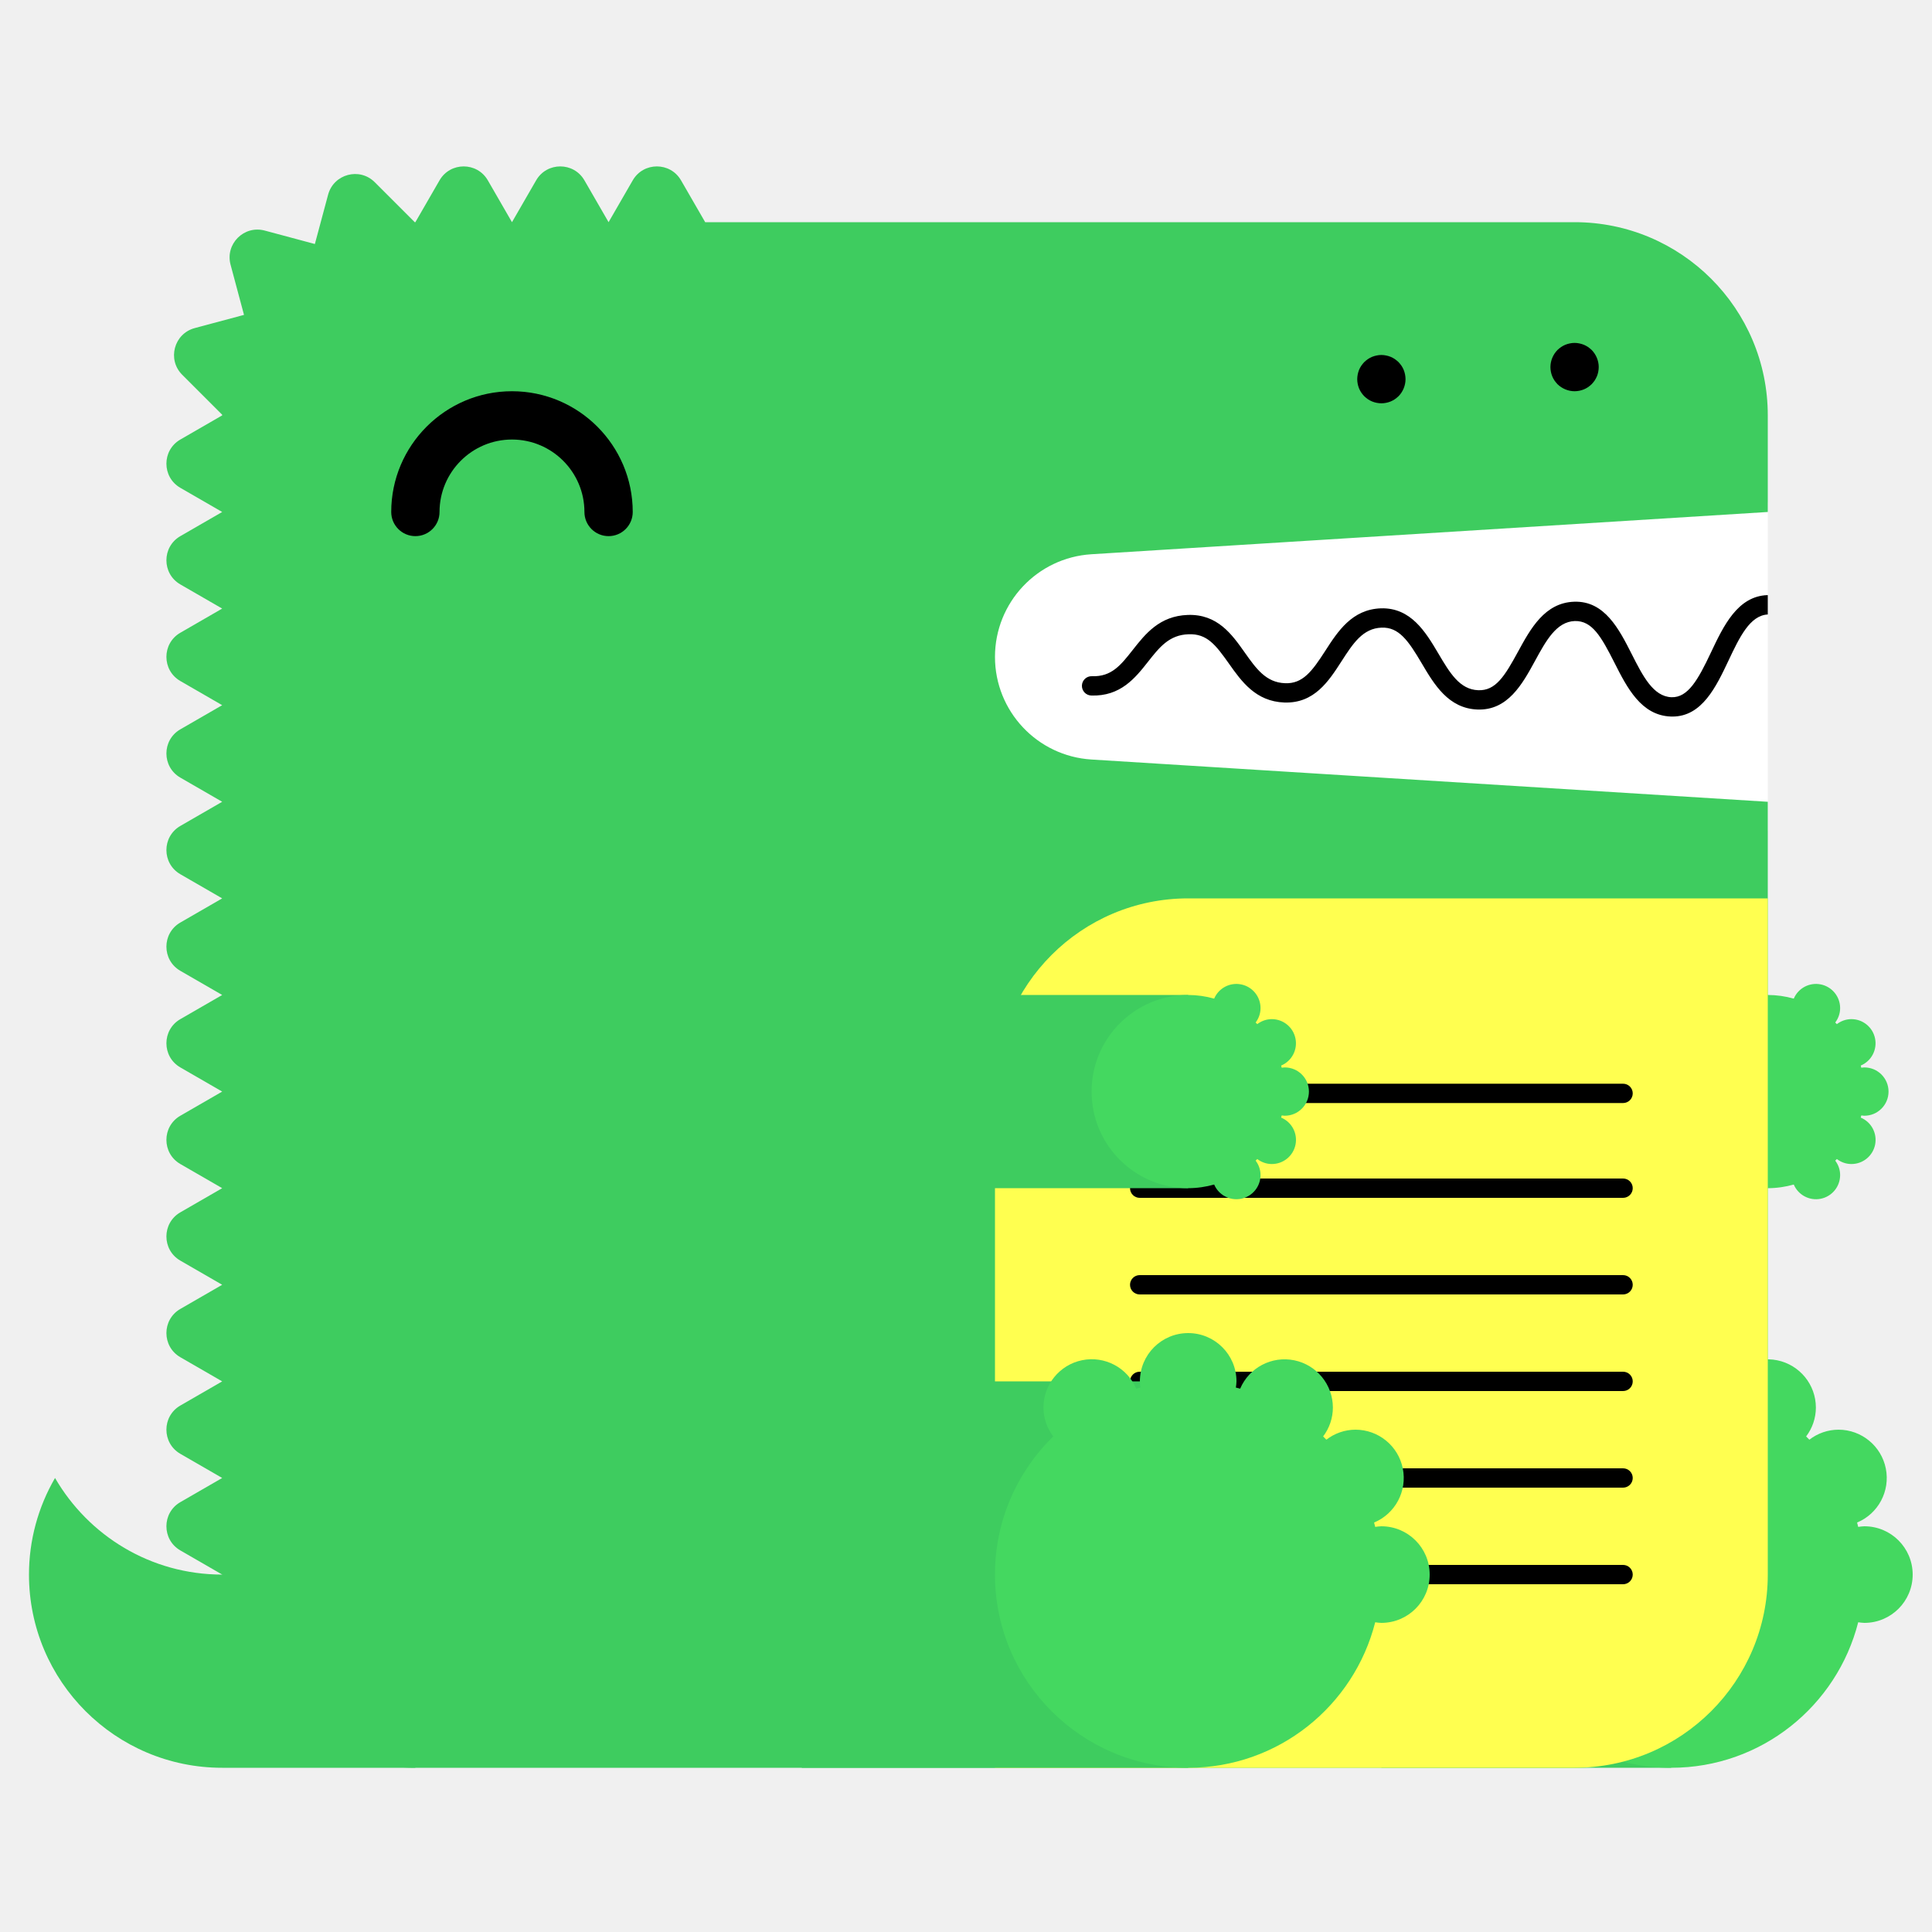
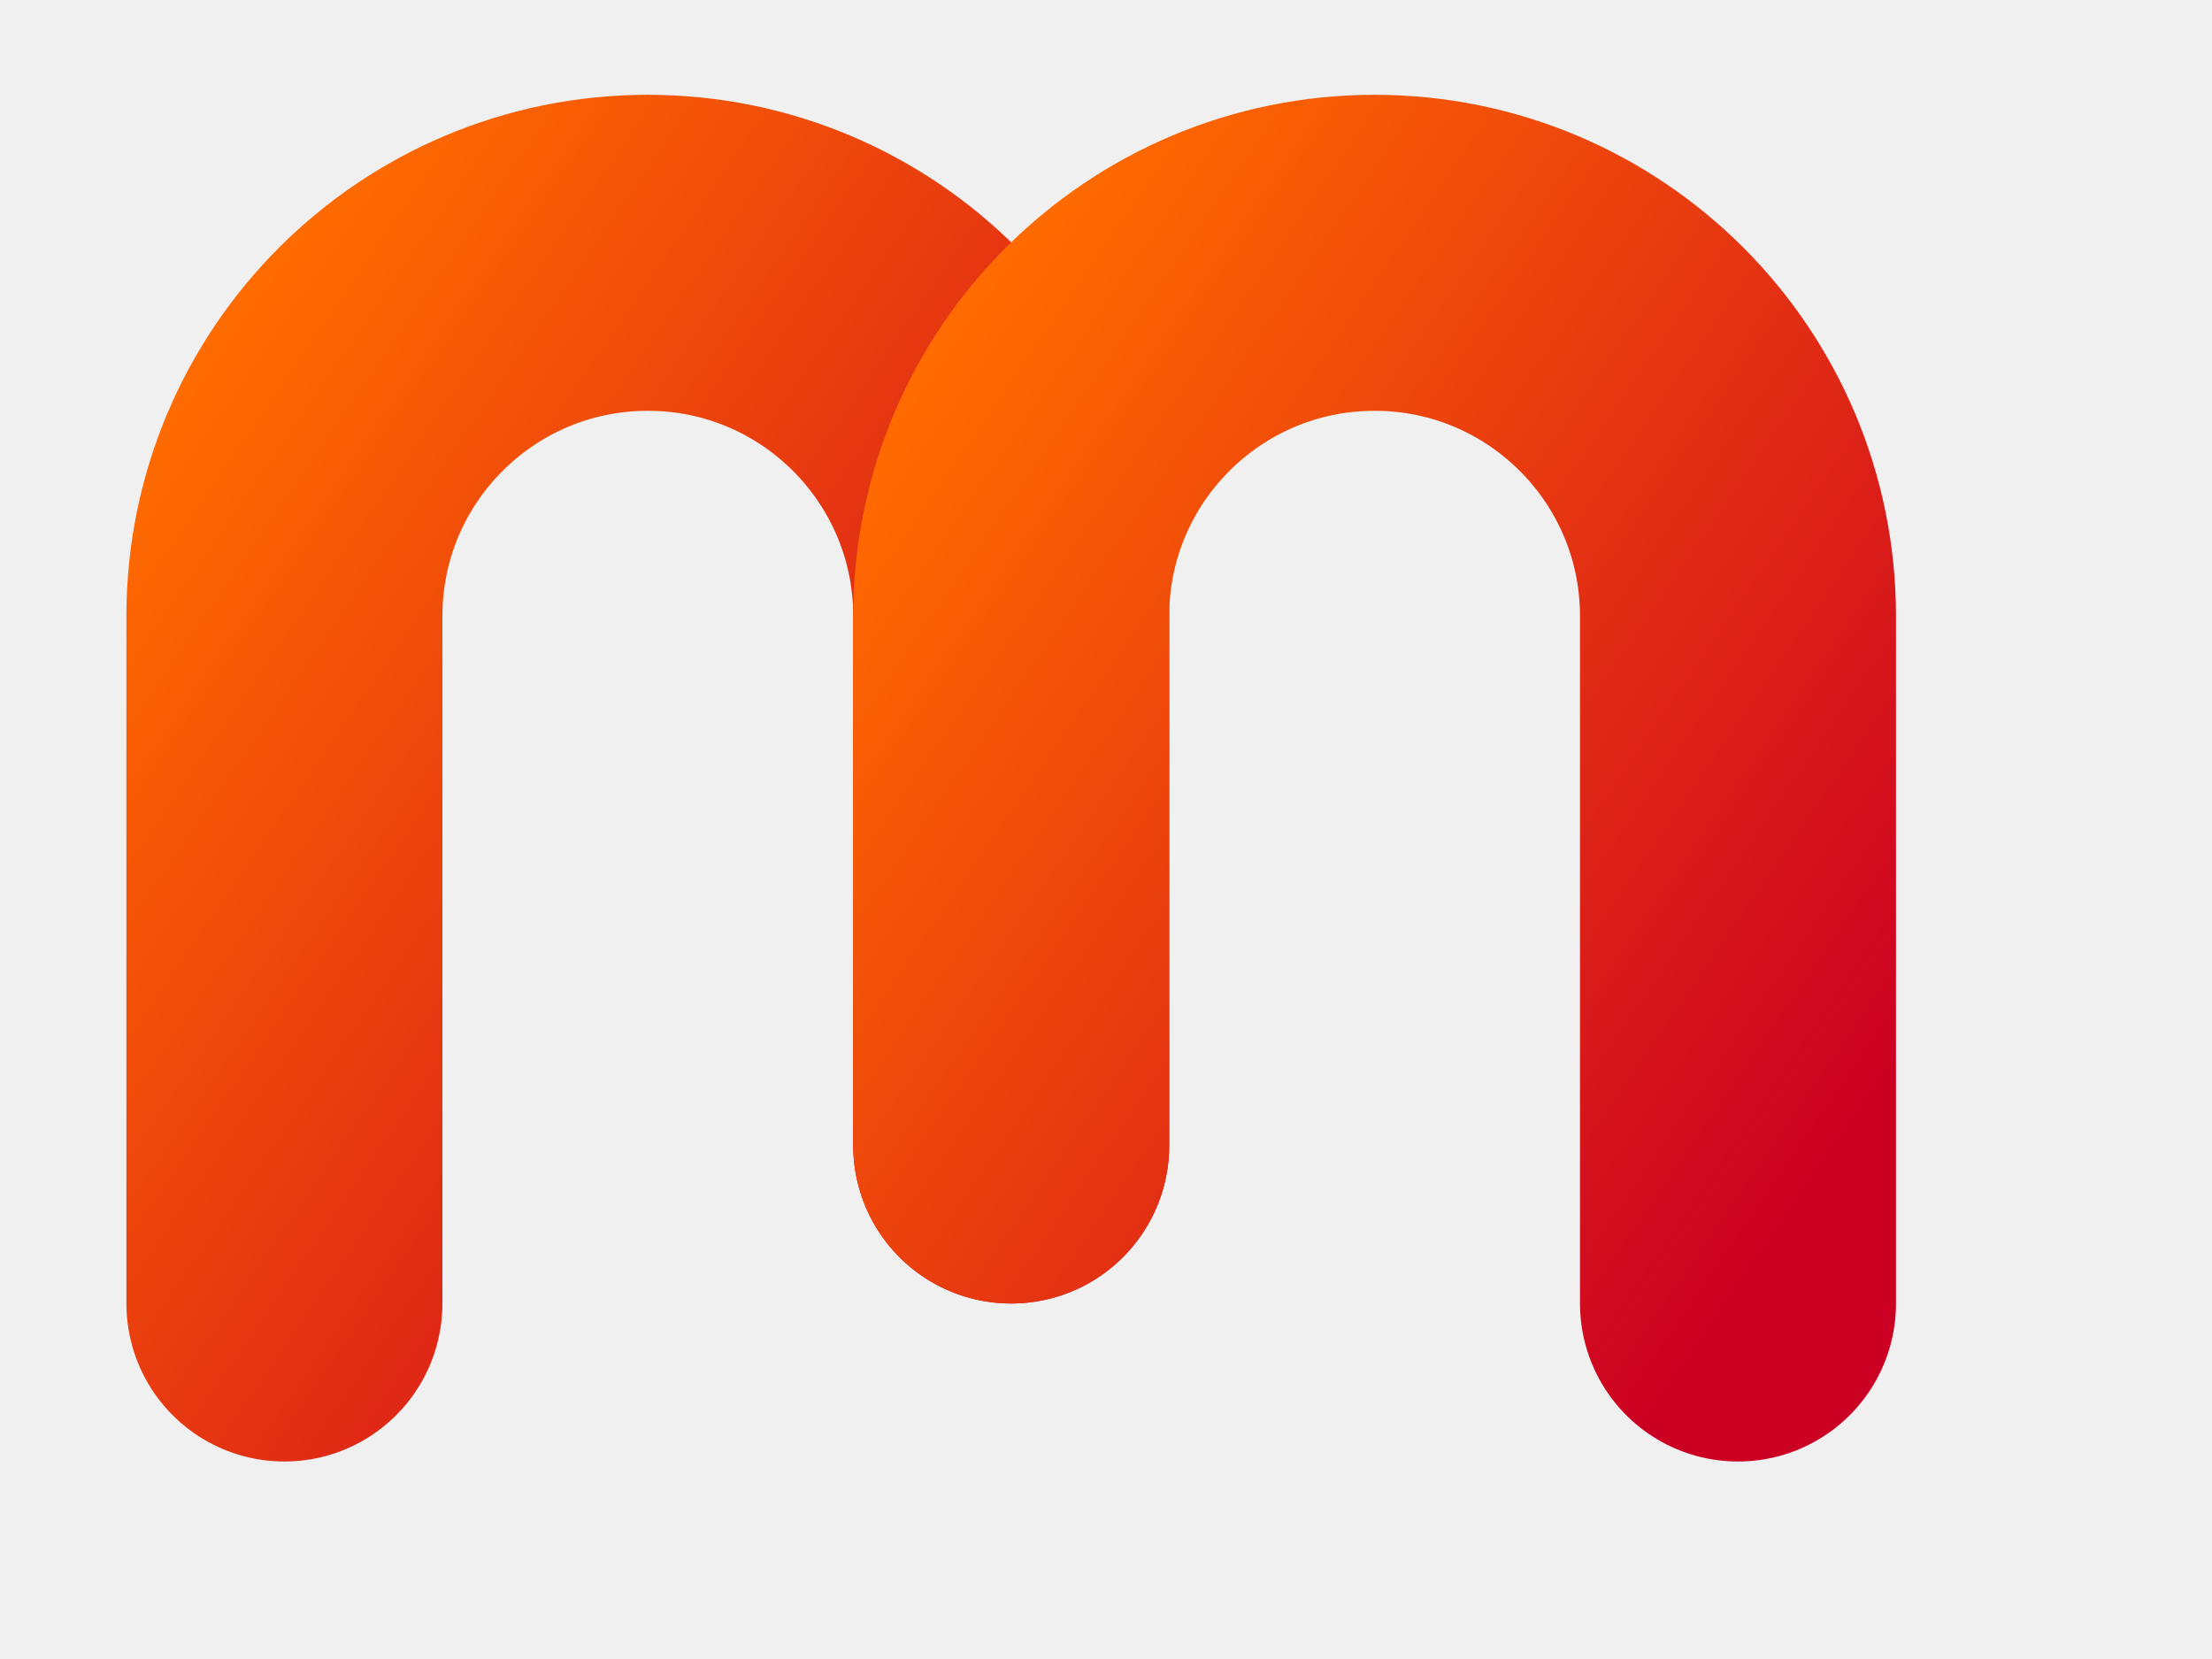
- <svg xmlns="http://www.w3.org/2000/svg" width="200" height="200" viewBox="0 0 200 200">
-   <g fill="none" fill-rule="evenodd">
-     <path fill="#FFF" d="M99 52h84v34H99z" />
-     <path d="M23 163c-7.398 0-13.843-4.027-17.303-10A19.886 19.886 0 0 0 3 163c0 11.046 8.954 20 20 20h20v-20H23z" fill="#3ECC5F" />
-     <path d="M112.98 57.376L183 53V43c0-11.046-8.954-20-20-20H73l-2.5-4.33c-1.112-1.925-3.889-1.925-5 0L63 23l-2.5-4.33c-1.111-1.925-3.889-1.925-5 0L53 23l-2.5-4.33c-1.111-1.925-3.889-1.925-5 0L43 23c-.022 0-.042.003-.065.003l-4.142-4.141c-1.57-1.571-4.252-.853-4.828 1.294l-1.369 5.104-5.192-1.392c-2.148-.575-4.111 1.389-3.535 3.536l1.39 5.193-5.102 1.367c-2.148.576-2.867 3.259-1.296 4.83l4.142 4.142c0 .021-.003.042-.003.064l-4.33 2.5c-1.925 1.111-1.925 3.889 0 5L23 53l-4.33 2.5c-1.925 1.111-1.925 3.889 0 5L23 63l-4.33 2.5c-1.925 1.111-1.925 3.889 0 5L23 73l-4.33 2.5c-1.925 1.111-1.925 3.889 0 5L23 83l-4.33 2.5c-1.925 1.111-1.925 3.889 0 5L23 93l-4.33 2.5c-1.925 1.111-1.925 3.889 0 5L23 103l-4.33 2.5c-1.925 1.111-1.925 3.889 0 5L23 113l-4.33 2.5c-1.925 1.111-1.925 3.889 0 5L23 123l-4.33 2.5c-1.925 1.111-1.925 3.889 0 5L23 133l-4.33 2.5c-1.925 1.111-1.925 3.889 0 5L23 143l-4.33 2.5c-1.925 1.111-1.925 3.889 0 5L23 153l-4.33 2.5c-1.925 1.111-1.925 3.889 0 5L23 163c0 11.046 8.954 20 20 20h120c11.046 0 20-8.954 20-20V83l-70.02-4.376A10.645 10.645 0 0 1 103 68c0-5.621 4.37-10.273 9.98-10.624" fill="#3ECC5F" />
-     <path fill="#3ECC5F" d="M143 183h30v-40h-30z" />
-     <path d="M193 158c-.219 0-.428.037-.639.064-.038-.15-.074-.301-.116-.451A5 5 0 0 0 190.32 148a4.96 4.96 0 0 0-3.016 1.036 26.531 26.531 0 0 0-.335-.336 4.955 4.955 0 0 0 1.011-2.987 5 5 0 0 0-9.599-1.959c-.148-.042-.297-.077-.445-.115.027-.211.064-.42.064-.639a5 5 0 0 0-5-5 5 5 0 0 0-5 5c0 .219.037.428.064.639-.148.038-.297.073-.445.115a4.998 4.998 0 0 0-9.599 1.959c0 1.125.384 2.151 1.011 2.987-3.717 3.632-6.031 8.693-6.031 14.3 0 11.046 8.954 20 20 20 9.339 0 17.16-6.41 19.361-15.064.211.027.42.064.639.064a5 5 0 0 0 5-5 5 5 0 0 0-5-5" fill="#44D860" />
-     <path fill="#3ECC5F" d="M153 123h30v-20h-30z" />
-     <path d="M193 115.5a2.5 2.5 0 1 0 0-5c-.109 0-.214.019-.319.032-.02-.075-.037-.15-.058-.225a2.501 2.501 0 0 0-.963-4.807c-.569 0-1.088.197-1.508.518a6.653 6.653 0 0 0-.168-.168c.314-.417.506-.931.506-1.494a2.5 2.5 0 0 0-4.8-.979A9.987 9.987 0 0 0 183 103c-5.522 0-10 4.478-10 10s4.478 10 10 10c.934 0 1.833-.138 2.69-.377a2.5 2.5 0 0 0 4.8-.979c0-.563-.192-1.077-.506-1.494.057-.055.113-.111.168-.168.42.321.939.518 1.508.518a2.5 2.5 0 0 0 .963-4.807c.021-.074.038-.15.058-.225.105.013.21.032.319.032" fill="#44D860" />
-     <path d="M63 55.5a2.5 2.5 0 0 1-2.5-2.5c0-4.136-3.364-7.5-7.5-7.5s-7.5 3.364-7.5 7.5a2.5 2.5 0 1 1-5 0c0-6.893 5.607-12.5 12.5-12.5S65.5 46.107 65.5 53a2.5 2.5 0 0 1-2.5 2.5" fill="#000" />
-     <path d="M103 183h60c11.046 0 20-8.954 20-20V93h-60c-11.046 0-20 8.954-20 20v70z" fill="#FFFF50" />
-     <path d="M168.02 124h-50.04a1 1 0 1 1 0-2h50.04a1 1 0 1 1 0 2m0 20h-50.04a1 1 0 1 1 0-2h50.04a1 1 0 1 1 0 2m0 20h-50.04a1 1 0 1 1 0-2h50.04a1 1 0 1 1 0 2m0-49.814h-50.04a1 1 0 1 1 0-2h50.04a1 1 0 1 1 0 2m0 19.814h-50.04a1 1 0 1 1 0-2h50.04a1 1 0 1 1 0 2m0 20h-50.04a1 1 0 1 1 0-2h50.04a1 1 0 1 1 0 2M183 61.611c-.012 0-.022-.006-.034-.005-3.09.105-4.552 3.196-5.842 5.923-1.346 2.85-2.387 4.703-4.093 4.647-1.889-.068-2.969-2.202-4.113-4.46-1.314-2.594-2.814-5.536-5.963-5.426-3.046.104-4.513 2.794-5.807 5.167-1.377 2.528-2.314 4.065-4.121 3.994-1.927-.07-2.951-1.805-4.136-3.813-1.321-2.236-2.848-4.75-5.936-4.664-2.994.103-4.465 2.385-5.763 4.4-1.373 2.13-2.335 3.428-4.165 3.351-1.973-.07-2.992-1.51-4.171-3.177-1.324-1.873-2.816-3.993-5.895-3.89-2.928.1-4.399 1.97-5.696 3.618-1.232 1.564-2.194 2.802-4.229 2.724a1 1 0 0 0-.072 2c3.017.101 4.545-1.8 5.872-3.487 1.177-1.496 2.193-2.787 4.193-2.855 1.926-.082 2.829 1.115 4.195 3.045 1.297 1.834 2.769 3.914 5.731 4.021 3.103.104 4.596-2.215 5.918-4.267 1.182-1.834 2.202-3.417 4.15-3.484 1.793-.067 2.769 1.35 4.145 3.681 1.297 2.197 2.766 4.686 5.787 4.796 3.125.108 4.634-2.62 5.949-5.035 1.139-2.088 2.214-4.06 4.119-4.126 1.793-.042 2.728 1.595 4.111 4.33 1.292 2.553 2.757 5.445 5.825 5.556l.169.003c3.064 0 4.518-3.075 5.805-5.794 1.139-2.41 2.217-4.68 4.067-4.773v-2z" fill="#000" />
-     <path fill="#3ECC5F" d="M83 183h40v-40H83z" />
-     <path d="M143 158c-.219 0-.428.037-.639.064-.038-.15-.074-.301-.116-.451A5 5 0 0 0 140.32 148a4.96 4.96 0 0 0-3.016 1.036 26.531 26.531 0 0 0-.335-.336 4.955 4.955 0 0 0 1.011-2.987 5 5 0 0 0-9.599-1.959c-.148-.042-.297-.077-.445-.115.027-.211.064-.42.064-.639a5 5 0 0 0-5-5 5 5 0 0 0-5 5c0 .219.037.428.064.639-.148.038-.297.073-.445.115a4.998 4.998 0 0 0-9.599 1.959c0 1.125.384 2.151 1.011 2.987-3.717 3.632-6.031 8.693-6.031 14.3 0 11.046 8.954 20 20 20 9.339 0 17.16-6.41 19.361-15.064.211.027.42.064.639.064a5 5 0 0 0 5-5 5 5 0 0 0-5-5" fill="#44D860" />
-     <path fill="#3ECC5F" d="M83 123h40v-20H83z" />
-     <path d="M133 115.5a2.5 2.5 0 1 0 0-5c-.109 0-.214.019-.319.032-.02-.075-.037-.15-.058-.225a2.501 2.501 0 0 0-.963-4.807c-.569 0-1.088.197-1.508.518a6.653 6.653 0 0 0-.168-.168c.314-.417.506-.931.506-1.494a2.5 2.5 0 0 0-4.8-.979A9.987 9.987 0 0 0 123 103c-5.522 0-10 4.478-10 10s4.478 10 10 10c.934 0 1.833-.138 2.69-.377a2.5 2.5 0 0 0 4.8-.979c0-.563-.192-1.077-.506-1.494.057-.055.113-.111.168-.168.42.321.939.518 1.508.518a2.5 2.5 0 0 0 .963-4.807c.021-.074.038-.15.058-.225.105.013.21.032.319.032" fill="#44D860" />
-     <path d="M143 41.75c-.16 0-.33-.02-.49-.05a2.52 2.52 0 0 1-.47-.14c-.15-.06-.29-.14-.431-.23-.13-.09-.259-.2-.38-.31-.109-.12-.219-.24-.309-.38s-.17-.28-.231-.43a2.619 2.619 0 0 1-.189-.96c0-.16.02-.33.05-.49.03-.16.08-.31.139-.47.061-.15.141-.29.231-.43.09-.13.2-.26.309-.38.121-.11.25-.22.38-.31.141-.09.281-.17.431-.23.149-.06.31-.11.47-.14.32-.07.65-.07.98 0 .159.03.32.08.47.14.149.06.29.14.43.23.13.09.259.2.38.31.11.12.22.25.31.38.09.14.17.28.23.43.06.16.11.31.14.47.029.16.05.33.05.49 0 .66-.271 1.31-.73 1.77-.121.11-.25.22-.38.31-.14.09-.281.17-.43.23a2.565 2.565 0 0 1-.96.19m20-1.25c-.66 0-1.3-.27-1.771-.73a3.802 3.802 0 0 1-.309-.38c-.09-.14-.17-.28-.231-.43a2.619 2.619 0 0 1-.189-.96c0-.66.27-1.3.729-1.77.121-.11.25-.22.38-.31.141-.09.281-.17.431-.23.149-.06.31-.11.47-.14.32-.07.66-.07.98 0 .159.03.32.08.47.14.149.06.29.14.43.23.13.09.259.2.38.31.459.47.73 1.11.73 1.77 0 .16-.021.33-.05.49-.03.16-.08.32-.14.47-.07.15-.14.29-.23.43-.09.13-.2.26-.31.38-.121.11-.25.22-.38.31-.14.09-.281.17-.43.23a2.565 2.565 0 0 1-.96.19" fill="#000" />
-   </g>
+ <svg xmlns="http://www.w3.org/2000/svg" viewBox="0 0 280 210">
+   <defs>
+     <linearGradient id="grad" x1="0%" y1="0%" x2="100%" y2="100%">
+       <stop offset="0%" stop-color="#FF6B00" />
+       <stop offset="100%" stop-color="#CC0022" />
+     </linearGradient>
+   </defs>
+   <path d="M 36 165 L 36 78 A 46 46 0 0 1 128 78 L 128 145" fill="none" stroke="url(#grad)" stroke-width="40" stroke-linecap="round" stroke-linejoin="round" />
+   <path d="M 128 145 L 128 78 A 46 46 0 0 1 220 78 L 220 165" fill="none" stroke="url(#grad)" stroke-width="40" stroke-linecap="round" stroke-linejoin="round" />
</svg>
